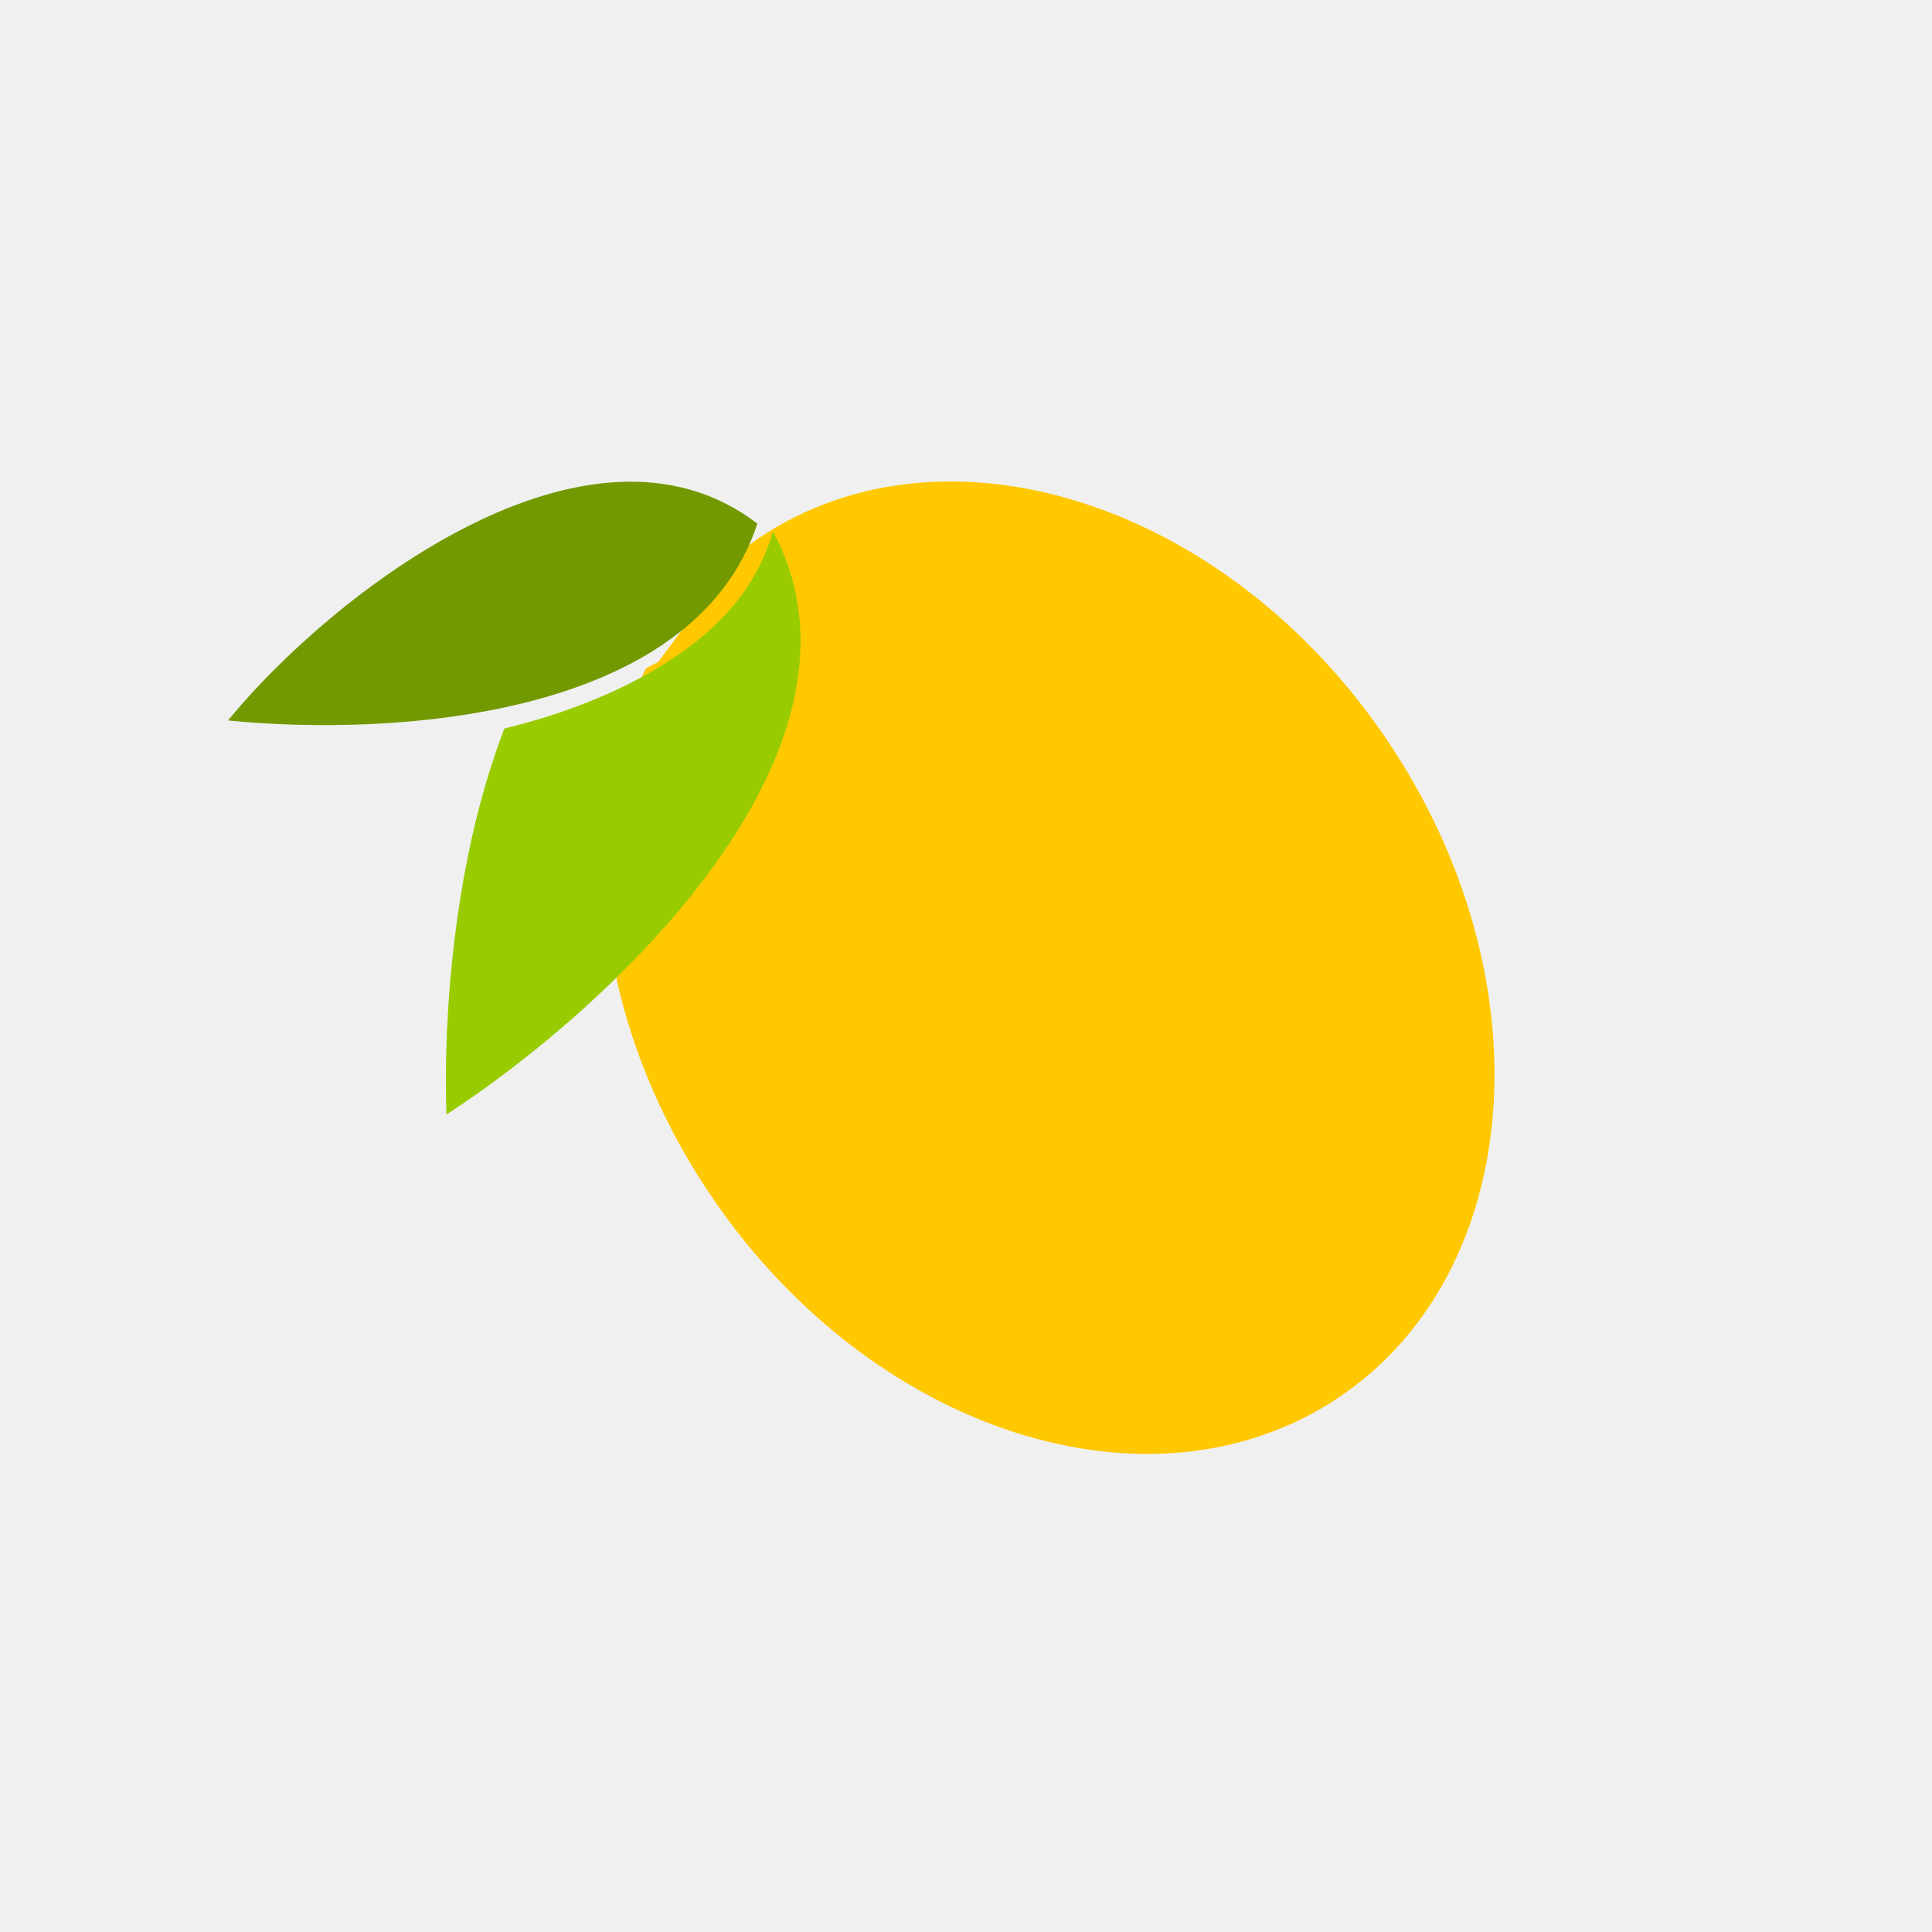
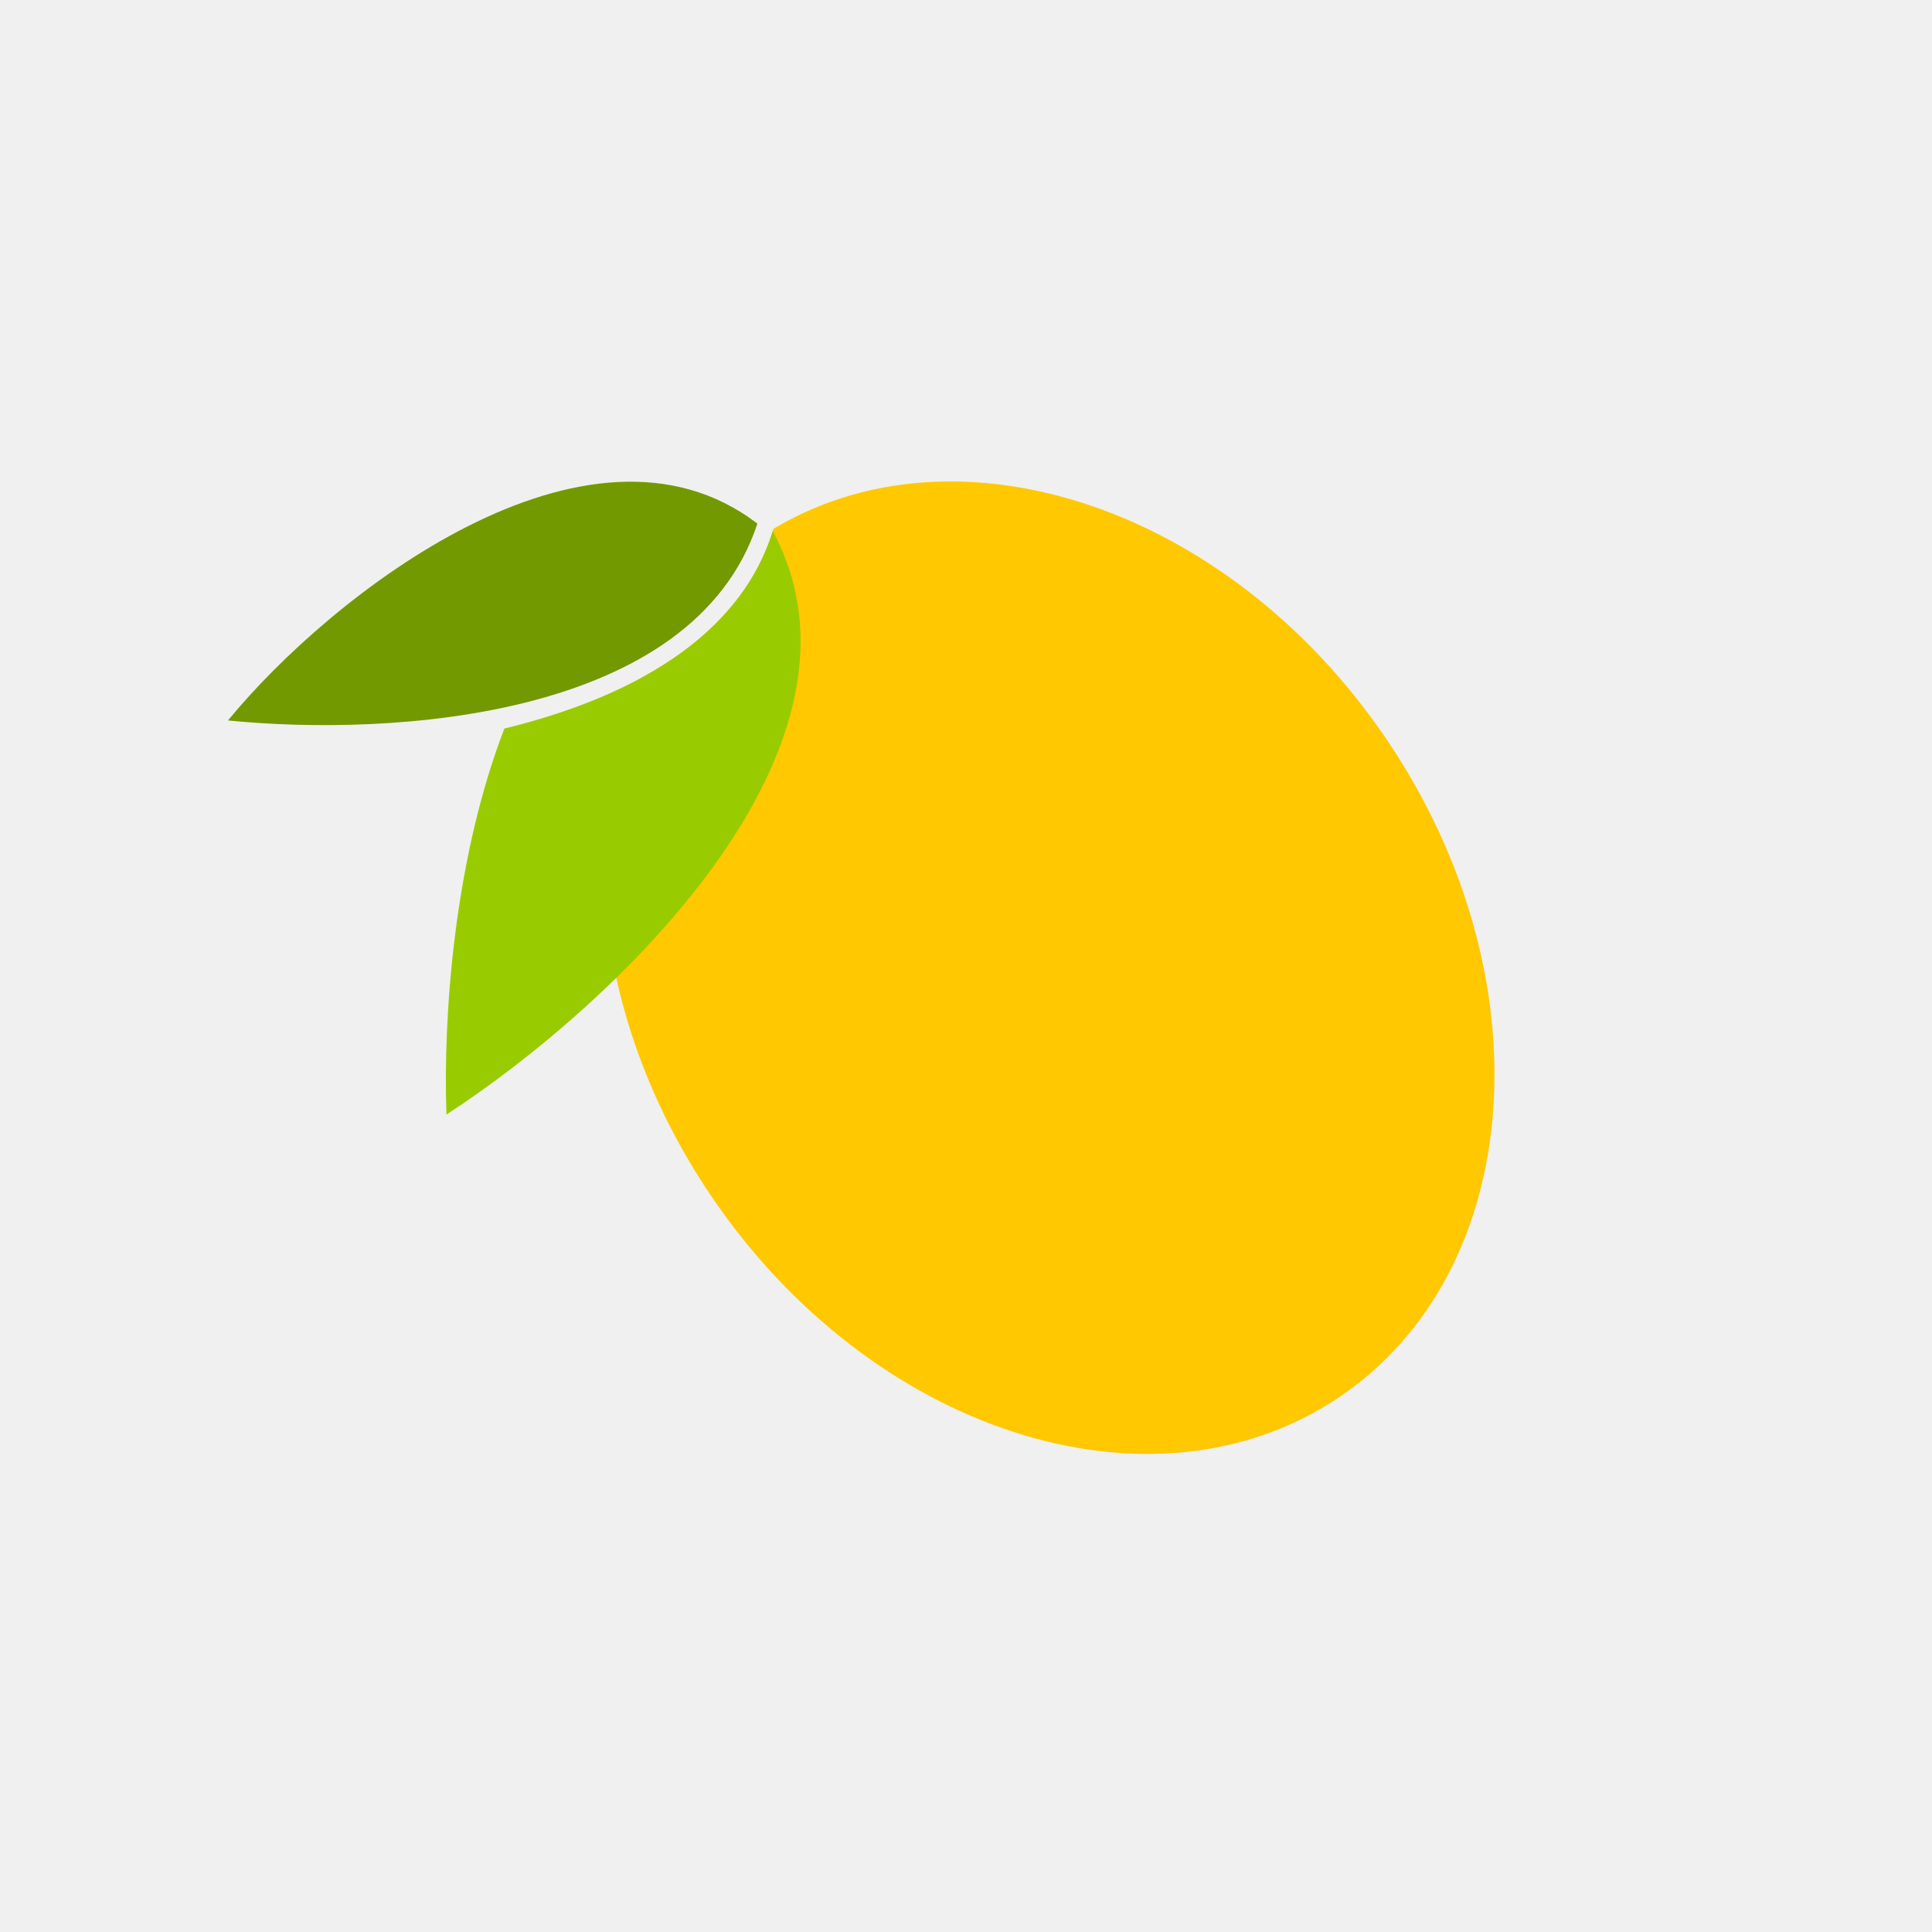
<svg xmlns="http://www.w3.org/2000/svg" width="90" height="90" viewBox="0 0 90 90" fill="none">
-   <mask id="mask0_308_15" style="mask-type:alpha" maskUnits="userSpaceOnUse" x="-871" y="-403" width="1372" height="863">
-     <path d="M-151.03 -106.252L-431.853 207.679L-12.021 246.066C9.105 247.997 42.536 248.348 79.692 238.332C104.764 231.573 221.117 194.288 245.051 61.097L268.196 -67.702L163.284 -146.141C53.99 -227.857 -57.212 -174.619 -79.753 -162.546C-113.587 -144.424 -137.463 -121.419 -151.03 -106.252ZM26.315 -175.996L8.648 18.513L-16.401 14.001L-172.448 -14.109C-166.678 -46.22 -153.99 -73.214 -138.468 -95.032C-126.238 -112.224 -112.248 -126.201 -98.495 -136.936C-70.643 -158.678 -44.177 -167.34 -31.088 -170.868C-5.794 -177.687 14.058 -177.117 26.315 -175.996ZM19.442 46.017L165.324 176.322C157.689 184.856 143.869 198.711 120.869 211.03C109.002 217.386 83.694 229.295 48.297 232.54C30.637 234.158 10.53 233.505 -10.489 229.196C-36.792 223.804 -64.525 212.686 -90.681 193.13L4.314 66.226L19.442 46.017Z" stroke="black" stroke-width="424" />
+   <mask id="mask0_308_15" style="mask-type:alpha" maskUnits="userSpaceOnUse" x="-200" y="-79" width="346" height="215">
+     <mask id="path-1-outside-1_308_15" maskUnits="userSpaceOnUse" x="-239.198" y="-117.858" width="423.643" height="332.418" fill="black">
+       <rect fill="white" x="-239.198" y="-117.858" width="423.643" height="332.418" />
+       <path d="M7.147 35.035C16.016 35.846 34.306 34.596 36.301 23.494C27.259 16.733 13.079 28.403 7.147 35.035Z" />
+     </mask>
+     <path d="M7.147 35.035C16.016 35.846 34.306 34.596 36.301 23.494C27.259 16.733 13.079 28.403 7.147 35.035Z" stroke="black" stroke-width="200" mask="url(#path-1-outside-1_308_15)" />
  </mask>
  <g mask="url(#mask0_308_15)">
    <ellipse cx="24.148" cy="18.989" rx="24.148" ry="18.989" transform="matrix(0.55979 0.828569 -0.829506 0.558596 51.0957 14.4636)" fill="#FFC800" />
  </g>
  <mask id="mask1_308_15" style="mask-type:alpha" maskUnits="userSpaceOnUse" x="-51" y="-7" width="118" height="71">
-     <path d="M-3.299 25.704L-21.844 46.436L5.881 48.971C11.418 49.477 19.967 49.398 27.96 47.243C35.154 45.303 47.575 39.957 50.087 25.977L51.615 17.472L44.687 12.292C33.247 3.738 20.481 8.4 13.934 11.907C6.64 15.813 0.368 21.606 -3.299 25.704Z" stroke="black" stroke-width="28" />
+     <mask id="path-3-outside-2_308_15" maskUnits="userSpaceOnUse" x="-63.868" y="-20.142" width="143.714" height="109.169" fill="black">
+       <rect fill="white" x="-63.868" y="-20.142" width="143.714" height="109.169" />
+       <path d="M7.147 35.035C16.016 35.846 34.306 34.596 36.301 23.494C27.259 16.733 13.079 28.403 7.147 35.035Z" />
+     </mask>
+     <path d="M7.147 35.035C16.016 35.846 34.306 34.596 36.301 23.494C27.259 16.733 13.079 28.403 7.147 35.035Z" stroke="black" stroke-width="56" mask="url(#path-3-outside-2_308_15)" />
  </mask>
  <g mask="url(#mask1_308_15)">
    <path d="M20.797 51.92C28.564 46.885 42.333 34.109 35.4 23.741C22.917 24.018 20.474 42.681 20.797 51.92Z" fill="#99CC00" />
  </g>
  <path d="M10.621 33.561C18.162 34.318 32.279 33.52 35.282 24.392C27.388 18.357 15.418 27.703 10.621 33.561Z" fill="#729900" />
</svg>
